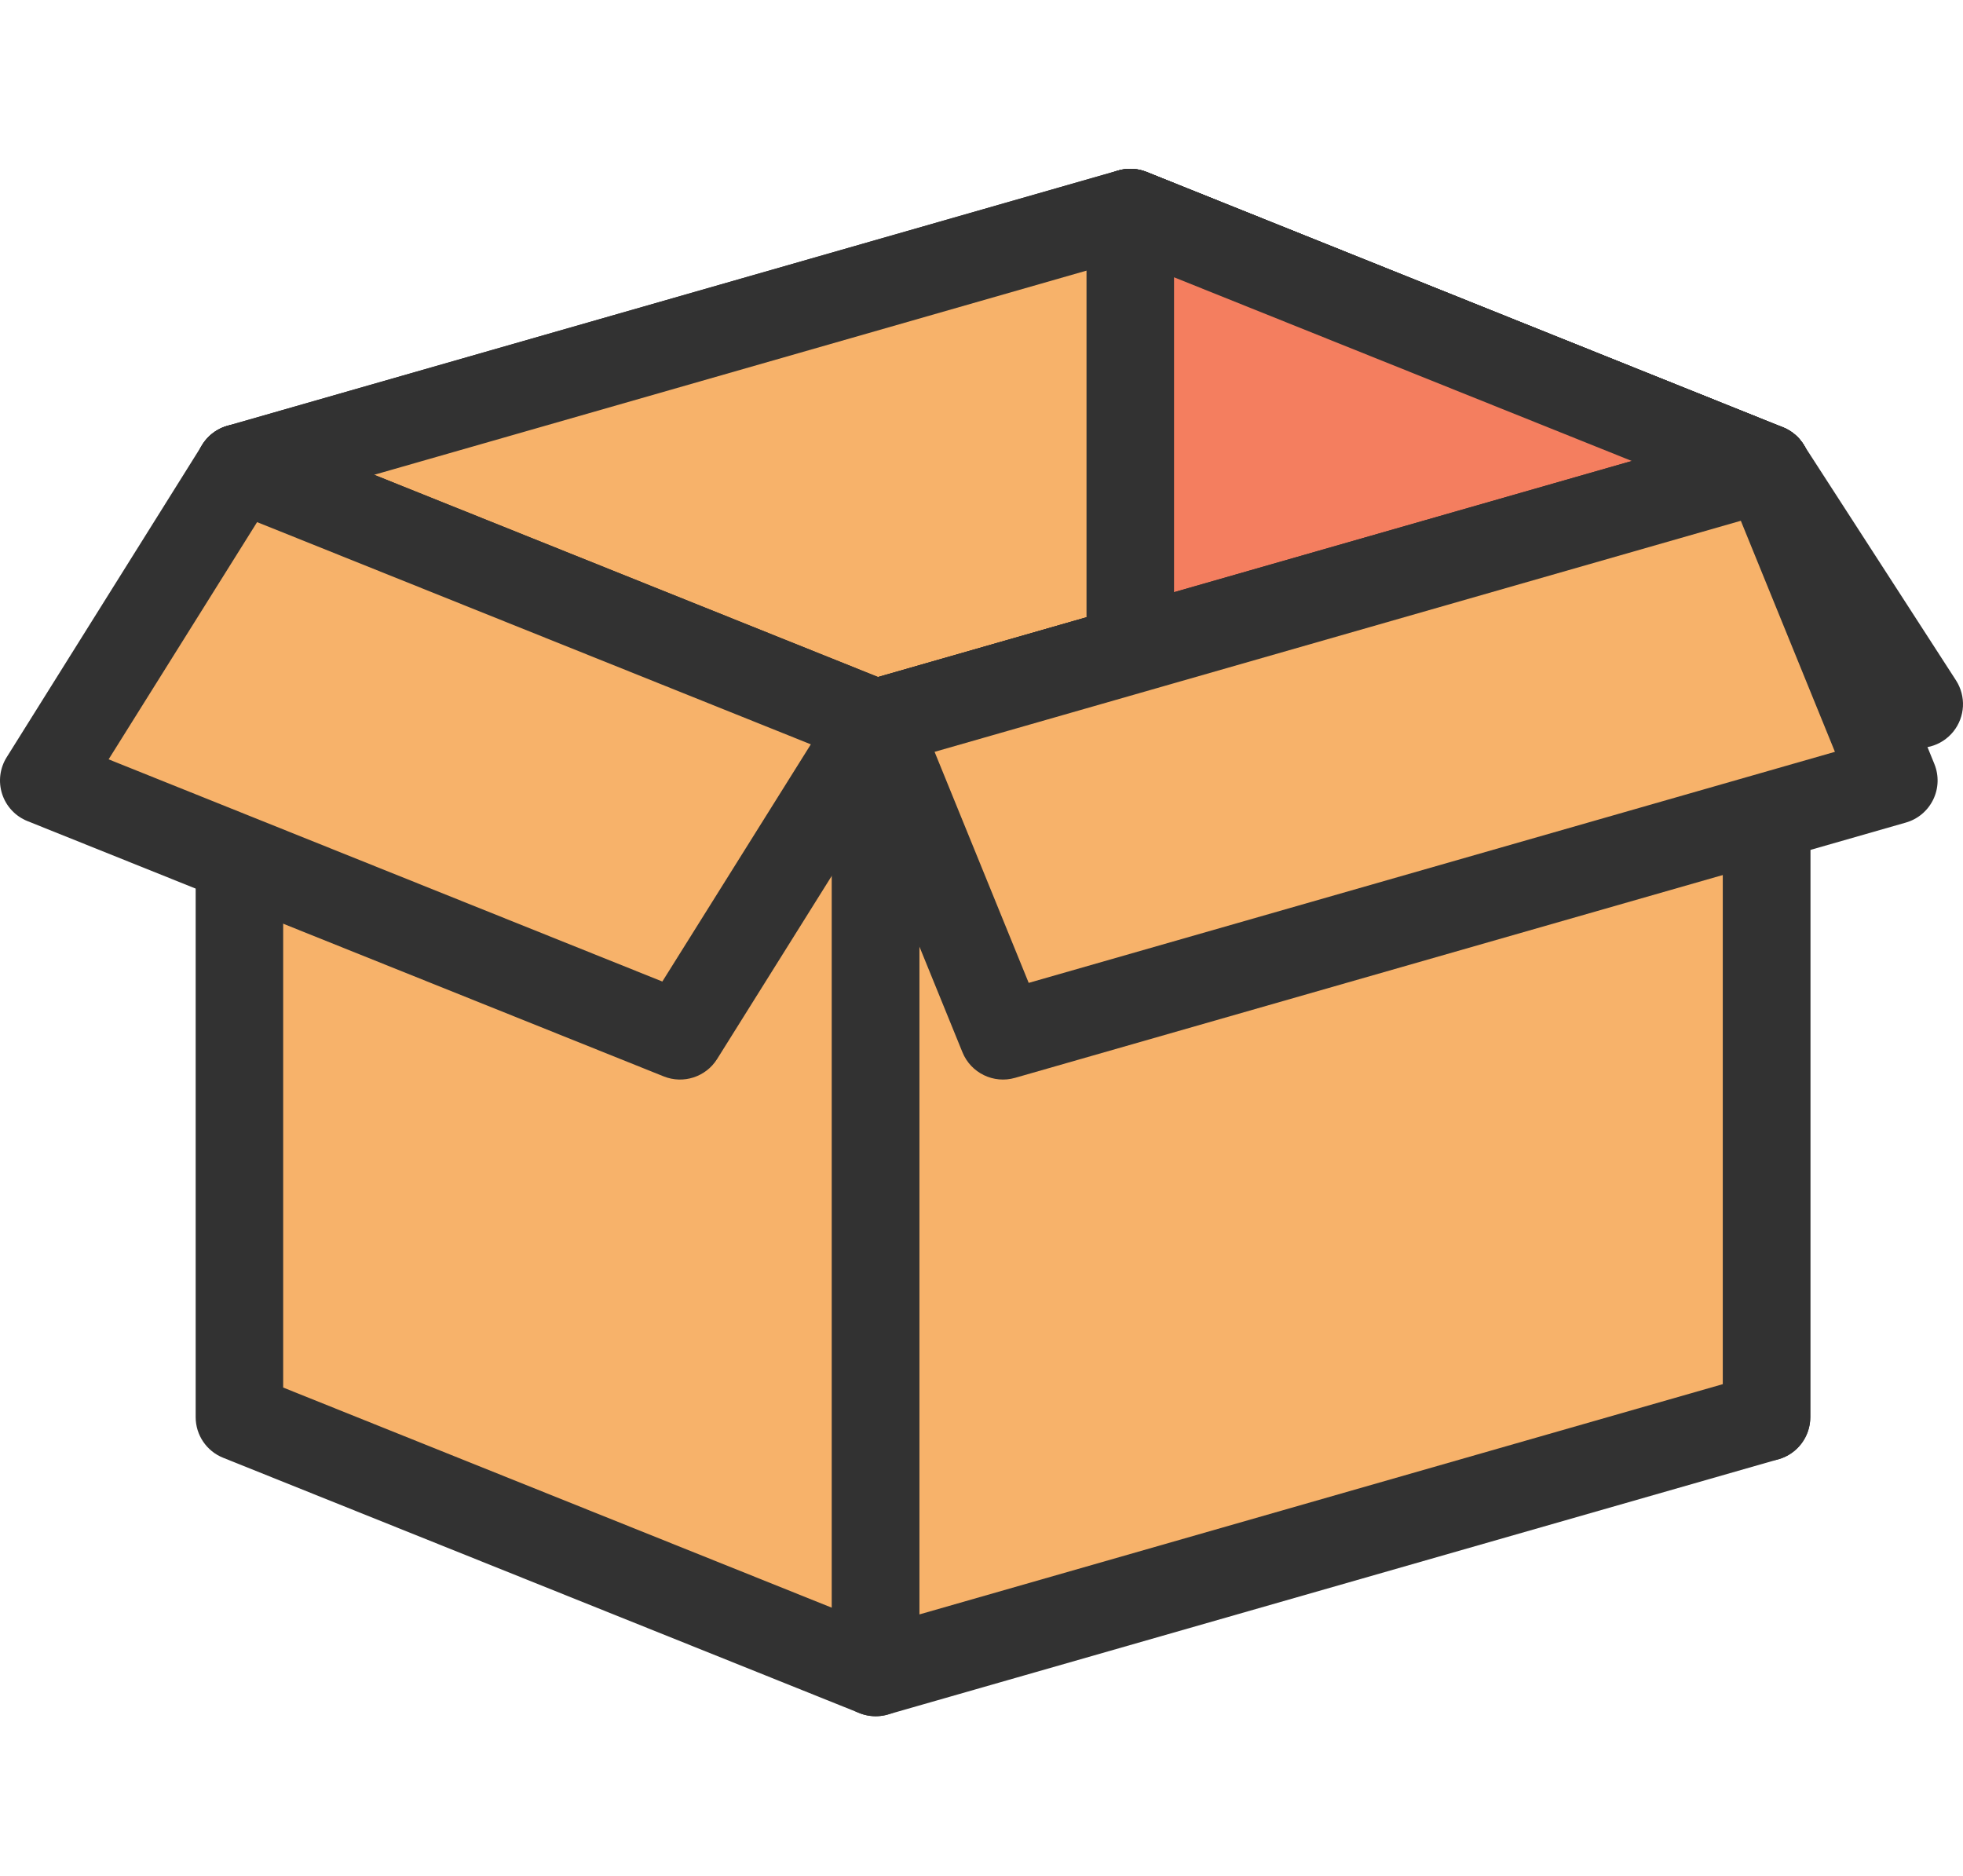
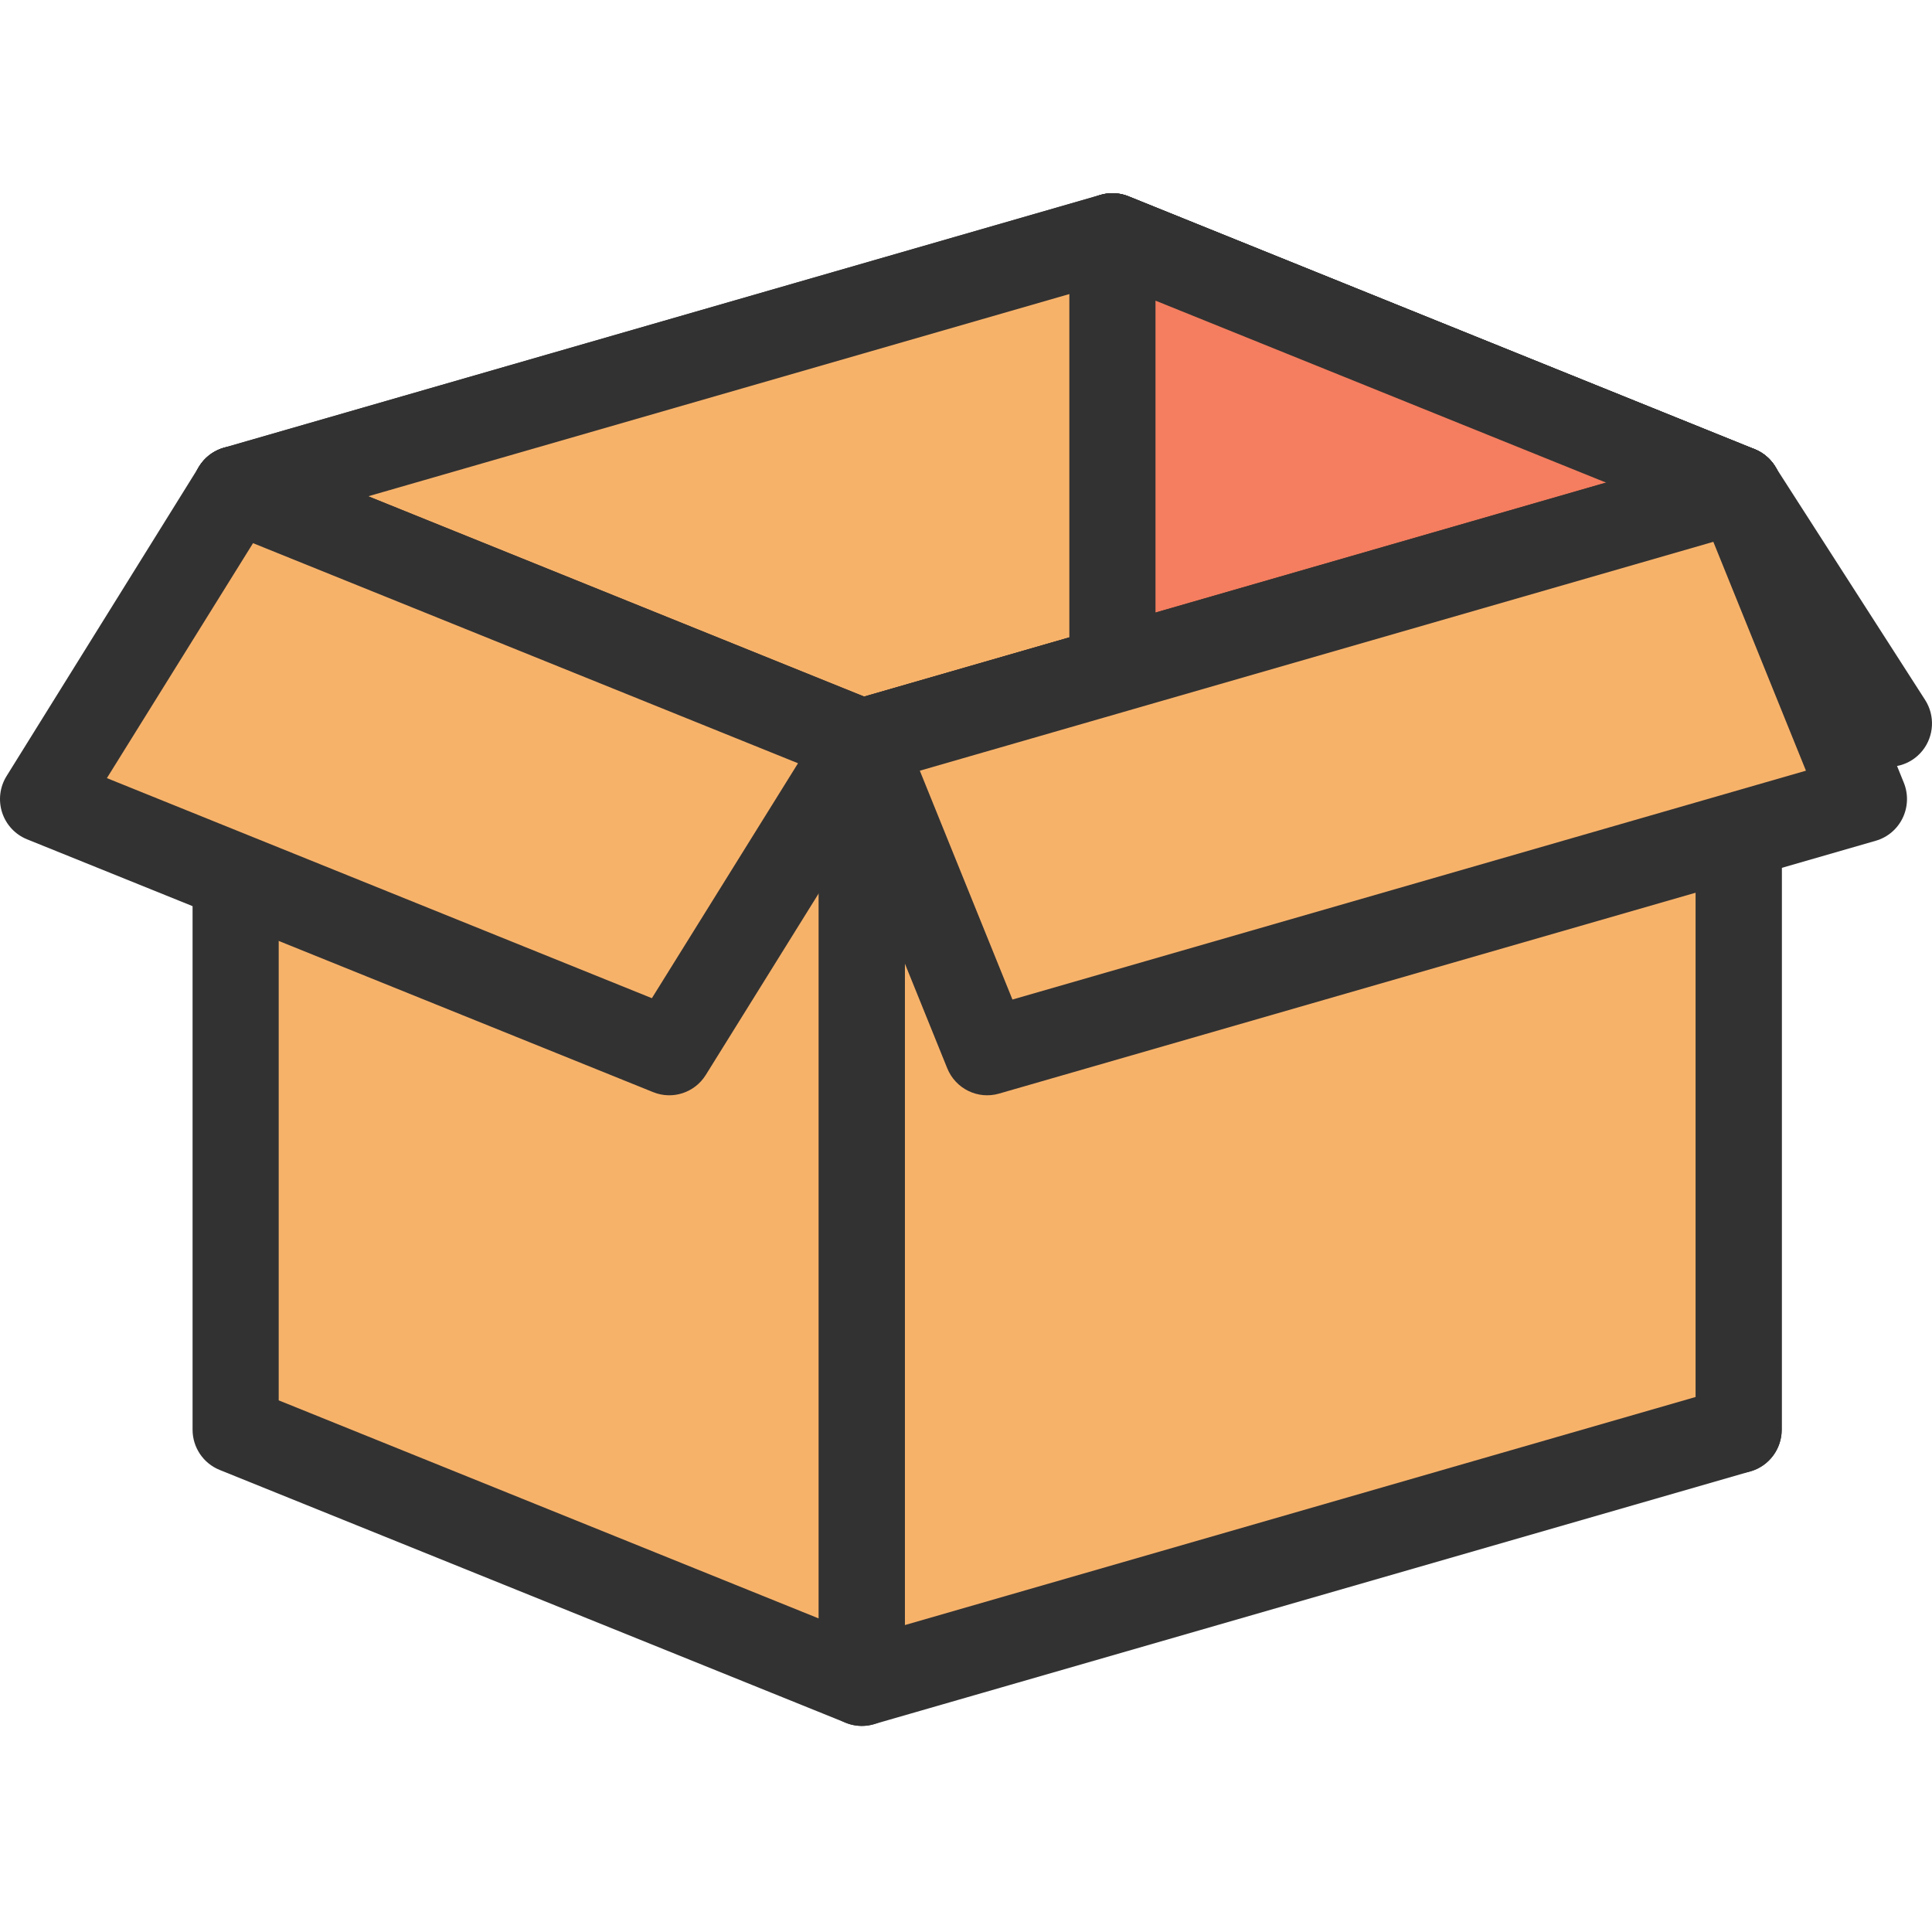
- <svg xmlns="http://www.w3.org/2000/svg" width="157" height="150" viewBox="0 0 157 150" fill="none">
-   <path d="M90.399 17L141.286 37.419L153.5 56.311L99.301 35.893L90.399 17Z" fill="#F47E5F" />
-   <path d="M87.852 14.599C88.839 13.552 90.367 13.216 91.703 13.752L142.59 34.171L142.837 34.281C143.402 34.56 143.882 34.987 144.226 35.519L156.44 54.411C157.26 55.68 157.173 57.333 156.225 58.509C155.276 59.685 153.68 60.12 152.266 59.587L98.068 39.168C97.216 38.847 96.523 38.208 96.135 37.385L87.233 18.492C86.619 17.191 86.865 15.646 87.852 14.599ZM101.862 33.116L144.793 49.291L138.95 40.252L97.361 23.564L101.862 33.116Z" fill="#323232" />
-   <path d="M70.036 133.752L19.148 113.333V37.418L70.036 57.837V133.752Z" fill="#F7B26A" />
-   <path d="M17.188 34.519C18.15 33.868 19.374 33.737 20.452 34.17L71.34 54.589C72.667 55.122 73.536 56.407 73.536 57.837V133.752C73.536 134.914 72.96 136.001 71.997 136.652C71.034 137.303 69.811 137.433 68.733 137L17.845 116.581C16.518 116.049 15.649 114.763 15.649 113.333V37.418C15.649 36.256 16.225 35.17 17.188 34.519ZM22.648 110.966L66.536 128.576V60.203L22.648 42.593V110.966Z" fill="#323232" />
-   <path d="M141.286 37.419L90.399 17L19.148 37.418L70.036 57.837L141.286 37.419Z" fill="#F7B26A" />
-   <path d="M89.717 13.567C90.38 13.436 91.071 13.498 91.703 13.752L142.59 34.171C143.978 34.728 144.859 36.104 144.782 37.598C144.706 39.091 143.688 40.371 142.251 40.783L71 61.202C70.252 61.416 69.454 61.376 68.733 61.086L17.845 40.667C16.457 40.11 15.577 38.733 15.653 37.239C15.73 35.746 16.747 34.467 18.185 34.055L89.435 13.636L89.717 13.567ZM29.923 37.971L70.225 54.142L130.511 36.866L90.209 20.694L29.923 37.971Z" fill="#323232" />
-   <path d="M141.286 37.419L90.399 17L19.148 37.418L70.036 57.837L141.286 37.419Z" fill="#F7B26A" />
-   <path d="M89.717 13.567C90.38 13.436 91.071 13.498 91.703 13.752L142.59 34.171C143.978 34.728 144.859 36.104 144.782 37.598C144.706 39.091 143.688 40.371 142.251 40.783L71 61.202C70.252 61.416 69.454 61.376 68.733 61.086L17.845 40.667C16.457 40.11 15.577 38.733 15.653 37.239C15.73 35.746 16.747 34.467 18.185 34.055L89.435 13.636L89.717 13.567ZM29.923 37.971L70.225 54.142L130.511 36.866L90.209 20.694L29.923 37.971Z" fill="#323232" />
-   <path d="M70.036 57.837L54.388 82.835L3.5 62.418L19.148 37.418L70.036 57.837Z" fill="#F7B26A" />
-   <path d="M16.362 35.302C17.306 34.057 18.978 33.579 20.452 34.17L71.34 54.589C72.302 54.975 73.043 55.768 73.365 56.753C73.686 57.739 73.553 58.816 73.003 59.695L57.355 84.692C56.456 86.128 54.657 86.714 53.084 86.083L2.197 65.666C1.235 65.28 0.493 64.488 0.172 63.502C-0.149 62.517 -0.016 61.439 0.533 60.561L16.182 35.561L16.362 35.302ZM8.687 60.727L52.974 78.495L64.85 59.527L20.562 41.756L8.687 60.727Z" fill="#323232" />
-   <path d="M141.286 113.334L90.399 92.915V17L141.286 37.419V113.334Z" fill="#F47E5F" />
-   <path d="M88.438 14.101C89.4 13.45 90.624 13.319 91.703 13.752L142.59 34.171C143.917 34.703 144.786 35.989 144.786 37.419V113.334C144.786 114.496 144.21 115.582 143.247 116.233C142.285 116.884 141.061 117.015 139.983 116.582L89.095 96.163C87.768 95.631 86.899 94.345 86.899 92.915V17C86.899 15.838 87.475 14.752 88.438 14.101ZM93.899 90.548L137.786 108.158V39.785L93.899 22.175V90.548Z" fill="#323232" />
-   <path d="M70.037 133.752L141.288 113.333V37.418L70.037 57.837V133.752Z" fill="#F7B26A" />
-   <path d="M140.323 34.054C141.38 33.751 142.516 33.962 143.394 34.623C144.271 35.285 144.787 36.319 144.787 37.418V113.333C144.787 114.895 143.753 116.268 142.252 116.698L71.001 137.116C69.945 137.419 68.808 137.208 67.931 136.547C67.053 135.886 66.537 134.851 66.537 133.752V57.837C66.537 56.276 67.572 54.903 69.073 54.473L140.323 34.054ZM73.537 60.474V129.109L137.787 110.696V42.062L73.537 60.474Z" fill="#323232" />
-   <path d="M141.288 37.418L151.469 62.418L80.219 82.835L70.037 57.837L141.288 37.418Z" fill="#F7B26A" />
-   <path d="M140.485 34.012C142.154 33.617 143.876 34.494 144.53 36.098L154.71 61.098C155.085 62.018 155.051 63.054 154.616 63.947C154.182 64.841 153.388 65.509 152.433 65.782L81.183 86.199C79.465 86.692 77.651 85.81 76.977 84.154L66.796 59.157C66.421 58.237 66.455 57.201 66.89 56.307C67.324 55.413 68.118 54.747 69.073 54.473L140.323 34.054L140.485 34.012ZM74.748 60.127L82.275 78.604L146.757 60.126L139.231 41.648L74.748 60.127Z" fill="#323232" />
+ <svg xmlns="http://www.w3.org/2000/svg" width="150" height="150" viewBox="0 0 150 150" fill="none">
+   <path d="M86.368 18.366L134.987 38L146.656 56.167L94.874 36.533L86.368 18.366Z" fill="#F47E5F" />
+   <path d="M83.935 16.056C84.878 15.05 86.338 14.727 87.614 15.242L136.232 34.877L136.468 34.983C137.008 35.252 137.467 35.662 137.795 36.173L149.464 54.34C150.248 55.56 150.165 57.15 149.259 58.281C148.353 59.411 146.827 59.829 145.477 59.317L93.695 39.682C92.882 39.374 92.219 38.759 91.849 37.968L83.343 19.8C82.757 18.549 82.992 17.063 83.935 16.056ZM97.32 33.863L138.337 49.417L132.754 40.725L93.019 24.678L97.32 33.863Z" fill="#323232" />
+   <path d="M66.913 130.635L18.295 111V38L66.913 57.635V130.635Z" fill="#F7B26A" />
+   <path d="M16.421 35.212C17.341 34.586 18.51 34.46 19.54 34.876L68.159 54.511C69.427 55.023 70.257 56.26 70.257 57.635V130.634C70.257 131.752 69.706 132.797 68.787 133.423C67.867 134.049 66.698 134.174 65.668 133.758L17.049 114.123C15.782 113.611 14.951 112.374 14.951 111V38C14.951 36.882 15.502 35.838 16.421 35.212ZM21.639 108.723L63.569 125.657V59.91L21.639 42.976V108.723Z" fill="#323232" />
+   <path d="M134.987 38L86.368 18.366L18.295 38L66.913 57.635L134.987 38Z" fill="#F7B26A" />
+   <path d="M85.716 15.065C86.35 14.938 87.01 14.998 87.614 15.242L136.232 34.877C137.558 35.413 138.4 36.736 138.327 38.172C138.253 39.608 137.282 40.839 135.908 41.236L67.834 60.87C67.12 61.076 66.357 61.037 65.668 60.759L17.049 41.124C15.723 40.588 14.882 39.264 14.955 37.828C15.029 36.392 16 35.161 17.374 34.765L85.447 15.131L85.716 15.065ZM28.589 38.531L67.093 54.081L124.692 37.469L86.187 21.918L28.589 38.531Z" fill="#323232" />
+   <path d="M134.987 38L86.368 18.366L18.295 38L66.913 57.635L134.987 38Z" fill="#F7B26A" />
+   <path d="M85.716 15.065C86.35 14.938 87.01 14.998 87.614 15.242L136.232 34.877C137.558 35.413 138.4 36.736 138.327 38.172C138.253 39.608 137.282 40.839 135.908 41.236L67.834 60.87C67.12 61.076 66.357 61.037 65.668 60.759L17.049 41.124C15.723 40.588 14.882 39.264 14.955 37.828C15.029 36.392 16 35.161 17.374 34.765L85.447 15.131L85.716 15.065ZM28.589 38.531L67.093 54.081L124.692 37.469L86.187 21.918L28.589 38.531Z" fill="#323232" />
+   <path d="M66.913 57.635L51.963 81.672L3.344 62.039L18.295 38L66.913 57.635Z" fill="#F7B26A" />
+   <path d="M15.632 35.965C16.534 34.767 18.132 34.308 19.54 34.876L68.159 54.511C69.078 54.883 69.787 55.645 70.093 56.592C70.4 57.54 70.273 58.576 69.748 59.421L54.797 83.458C53.938 84.839 52.22 85.403 50.717 84.796L2.099 65.163C1.18 64.792 0.471 64.03 0.164 63.082C-0.142 62.134 -0.016 61.099 0.51 60.254L15.46 36.214L15.632 35.965ZM8.299 60.413L50.612 77.499L61.958 59.259L19.645 42.171L8.299 60.413Z" fill="#323232" />
+   <path d="M134.987 111.001L86.368 91.366V18.366L134.987 38V111.001Z" fill="#F47E5F" />
+   <path d="M84.495 15.578C85.414 14.952 86.583 14.826 87.614 15.242L136.232 34.877C137.5 35.389 138.331 36.626 138.331 38.001V111C138.331 112.118 137.78 113.162 136.86 113.788C135.94 114.414 134.771 114.54 133.741 114.124L85.122 94.489C83.855 93.977 83.024 92.74 83.024 91.365V18.366C83.024 17.248 83.575 16.203 84.495 15.578ZM89.712 89.089L131.643 106.023V40.276L89.712 23.342V89.089Z" fill="#323232" />
+   <path d="M66.915 130.635L134.988 111V38L66.915 57.635V130.635Z" fill="#F7B26A" />
+   <path d="M134.067 34.765C135.076 34.474 136.162 34.676 137 35.312C137.838 35.948 138.331 36.943 138.331 38V111C138.331 112.501 137.344 113.822 135.909 114.236L67.835 133.87C66.826 134.161 65.74 133.958 64.902 133.322C64.064 132.686 63.571 131.691 63.571 130.634V57.635C63.571 56.133 64.559 54.813 65.994 54.4L134.067 34.765ZM70.258 60.17V126.169L131.644 108.463V42.465L70.258 60.17Z" fill="#323232" />
+   <path d="M134.988 38L144.715 62.039L76.642 81.672L66.915 57.635L134.988 38Z" fill="#F7B26A" />
+   <path d="M134.221 34.724C135.815 34.345 137.461 35.188 138.085 36.73L147.812 60.77C148.17 61.655 148.137 62.651 147.722 63.51C147.307 64.37 146.549 65.012 145.636 65.275L77.563 84.908C75.921 85.381 74.189 84.533 73.544 82.941L63.818 58.904C63.46 58.019 63.492 57.023 63.907 56.163C64.322 55.304 65.081 54.663 65.994 54.4L134.067 34.765L134.221 34.724ZM71.415 59.837L78.606 77.604L140.213 59.836L133.023 42.067L71.415 59.837Z" fill="#323232" />
</svg>
